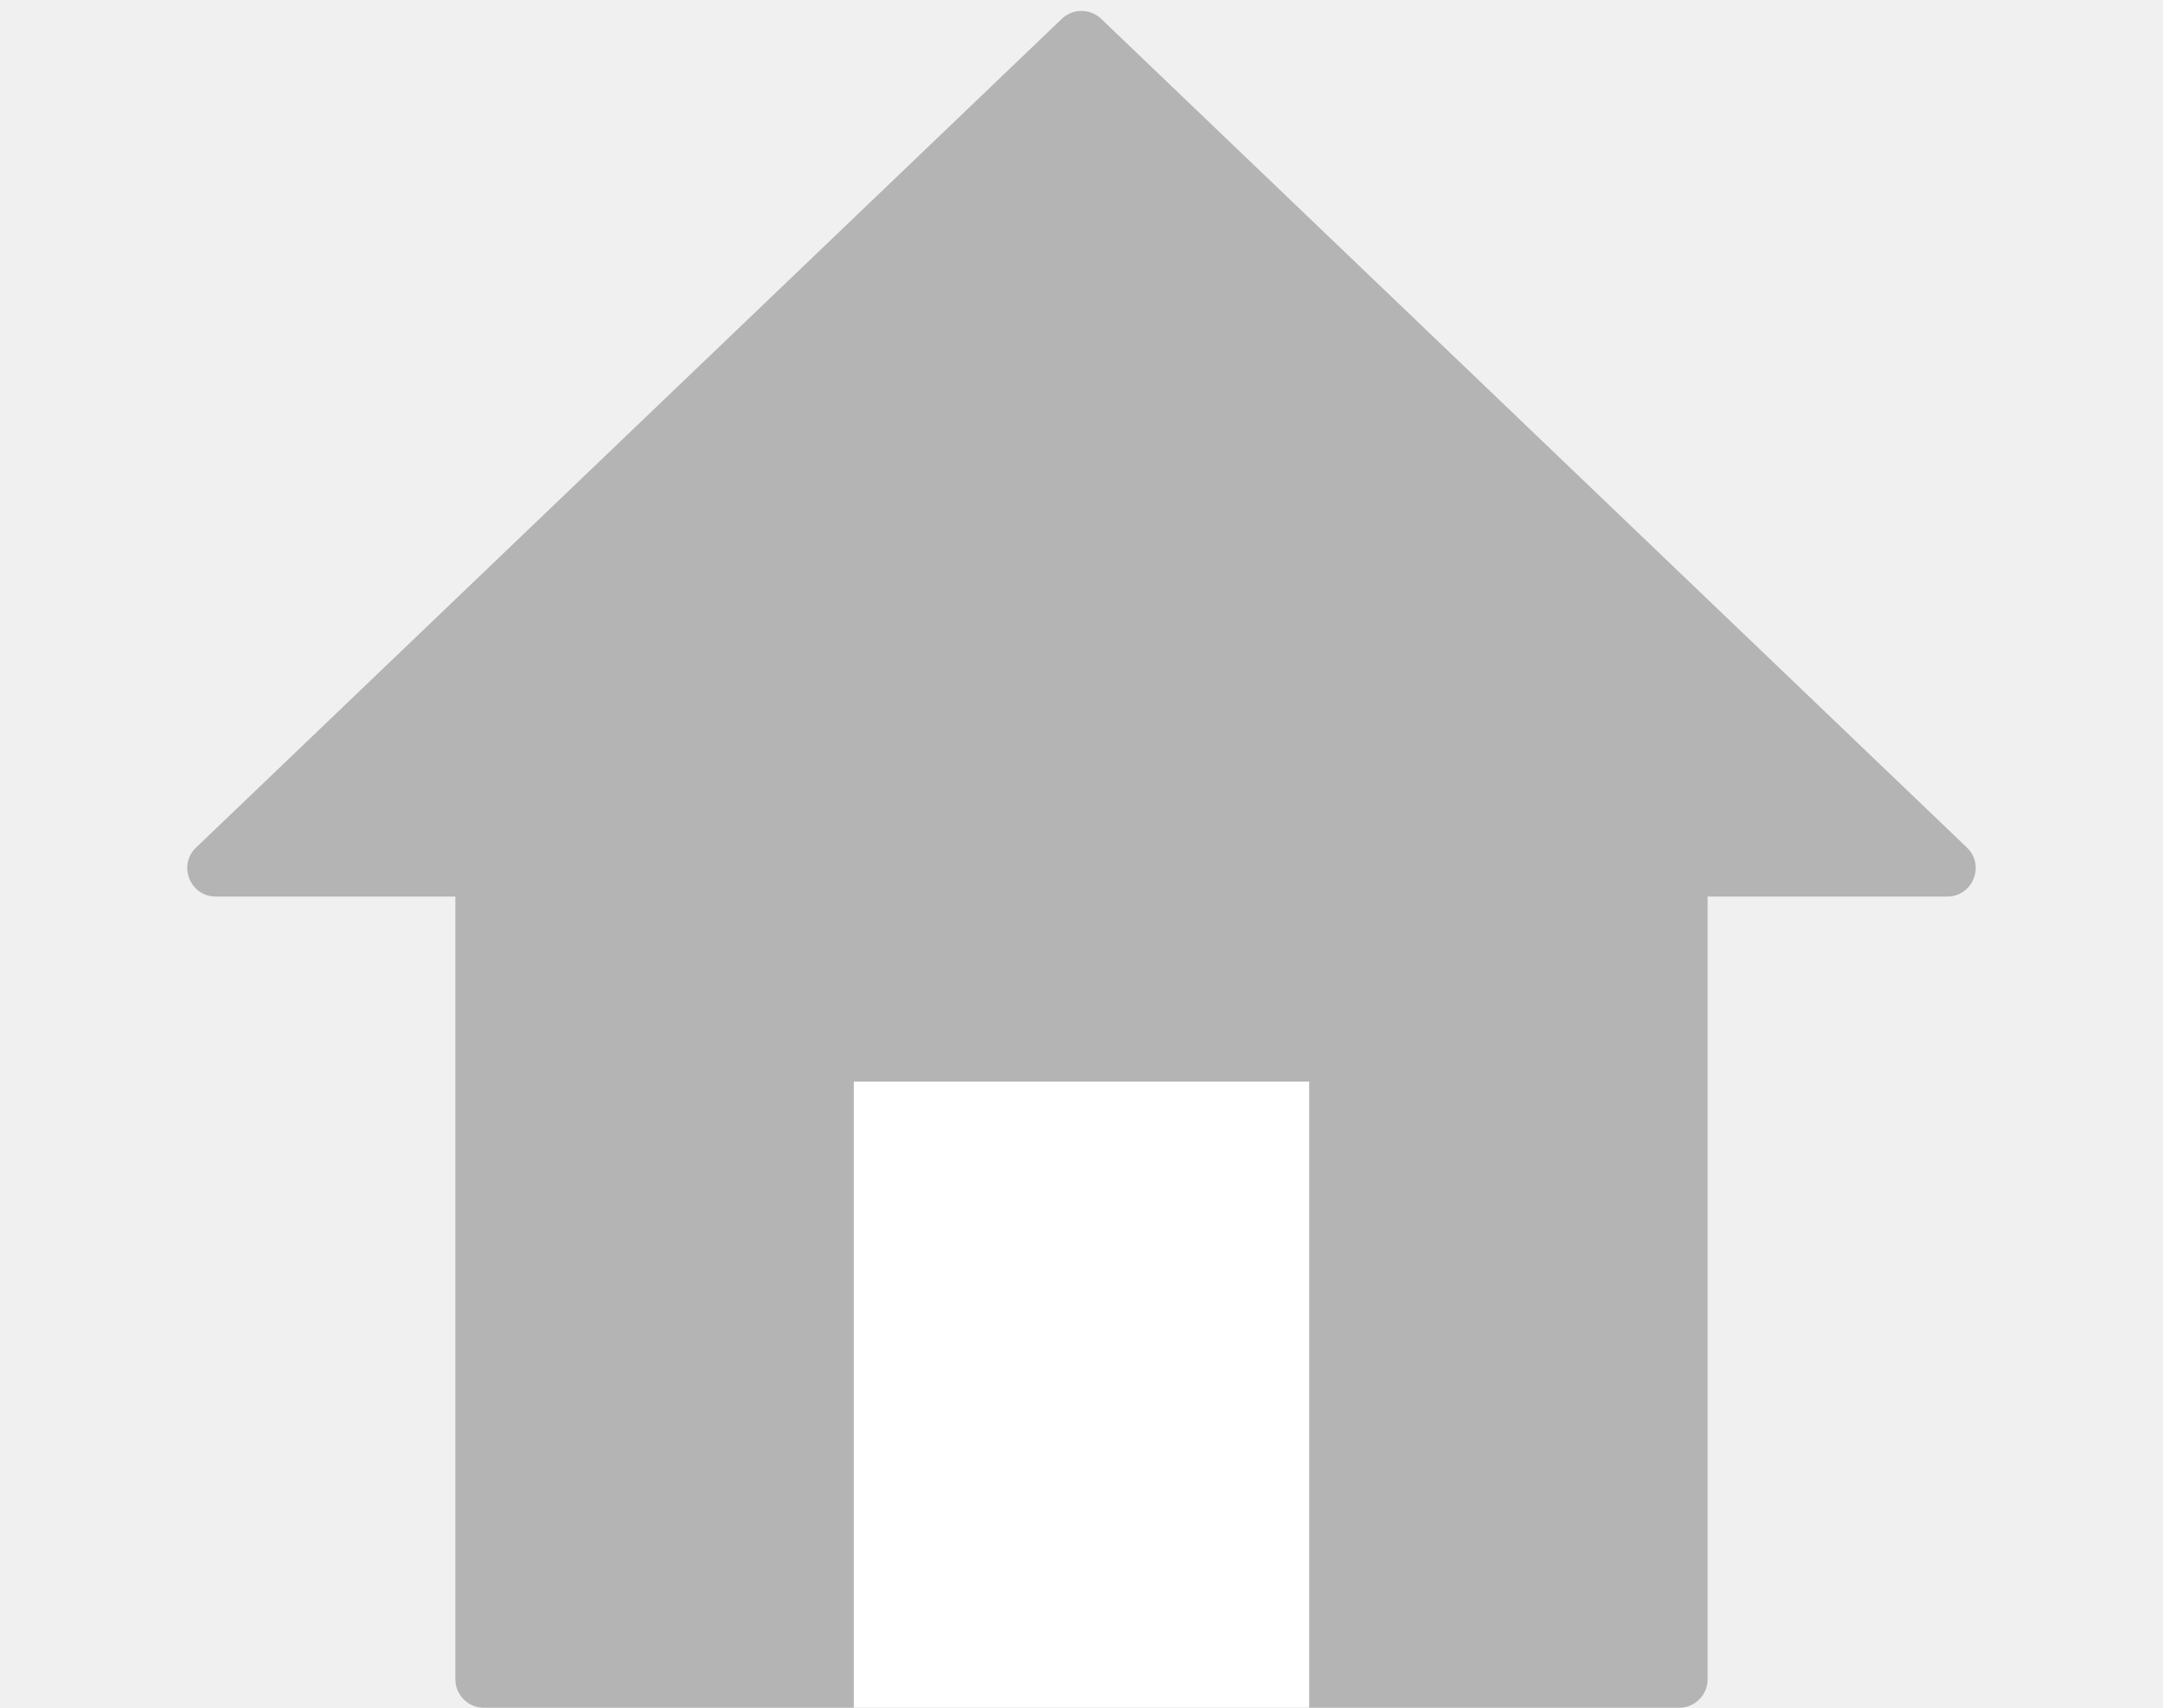
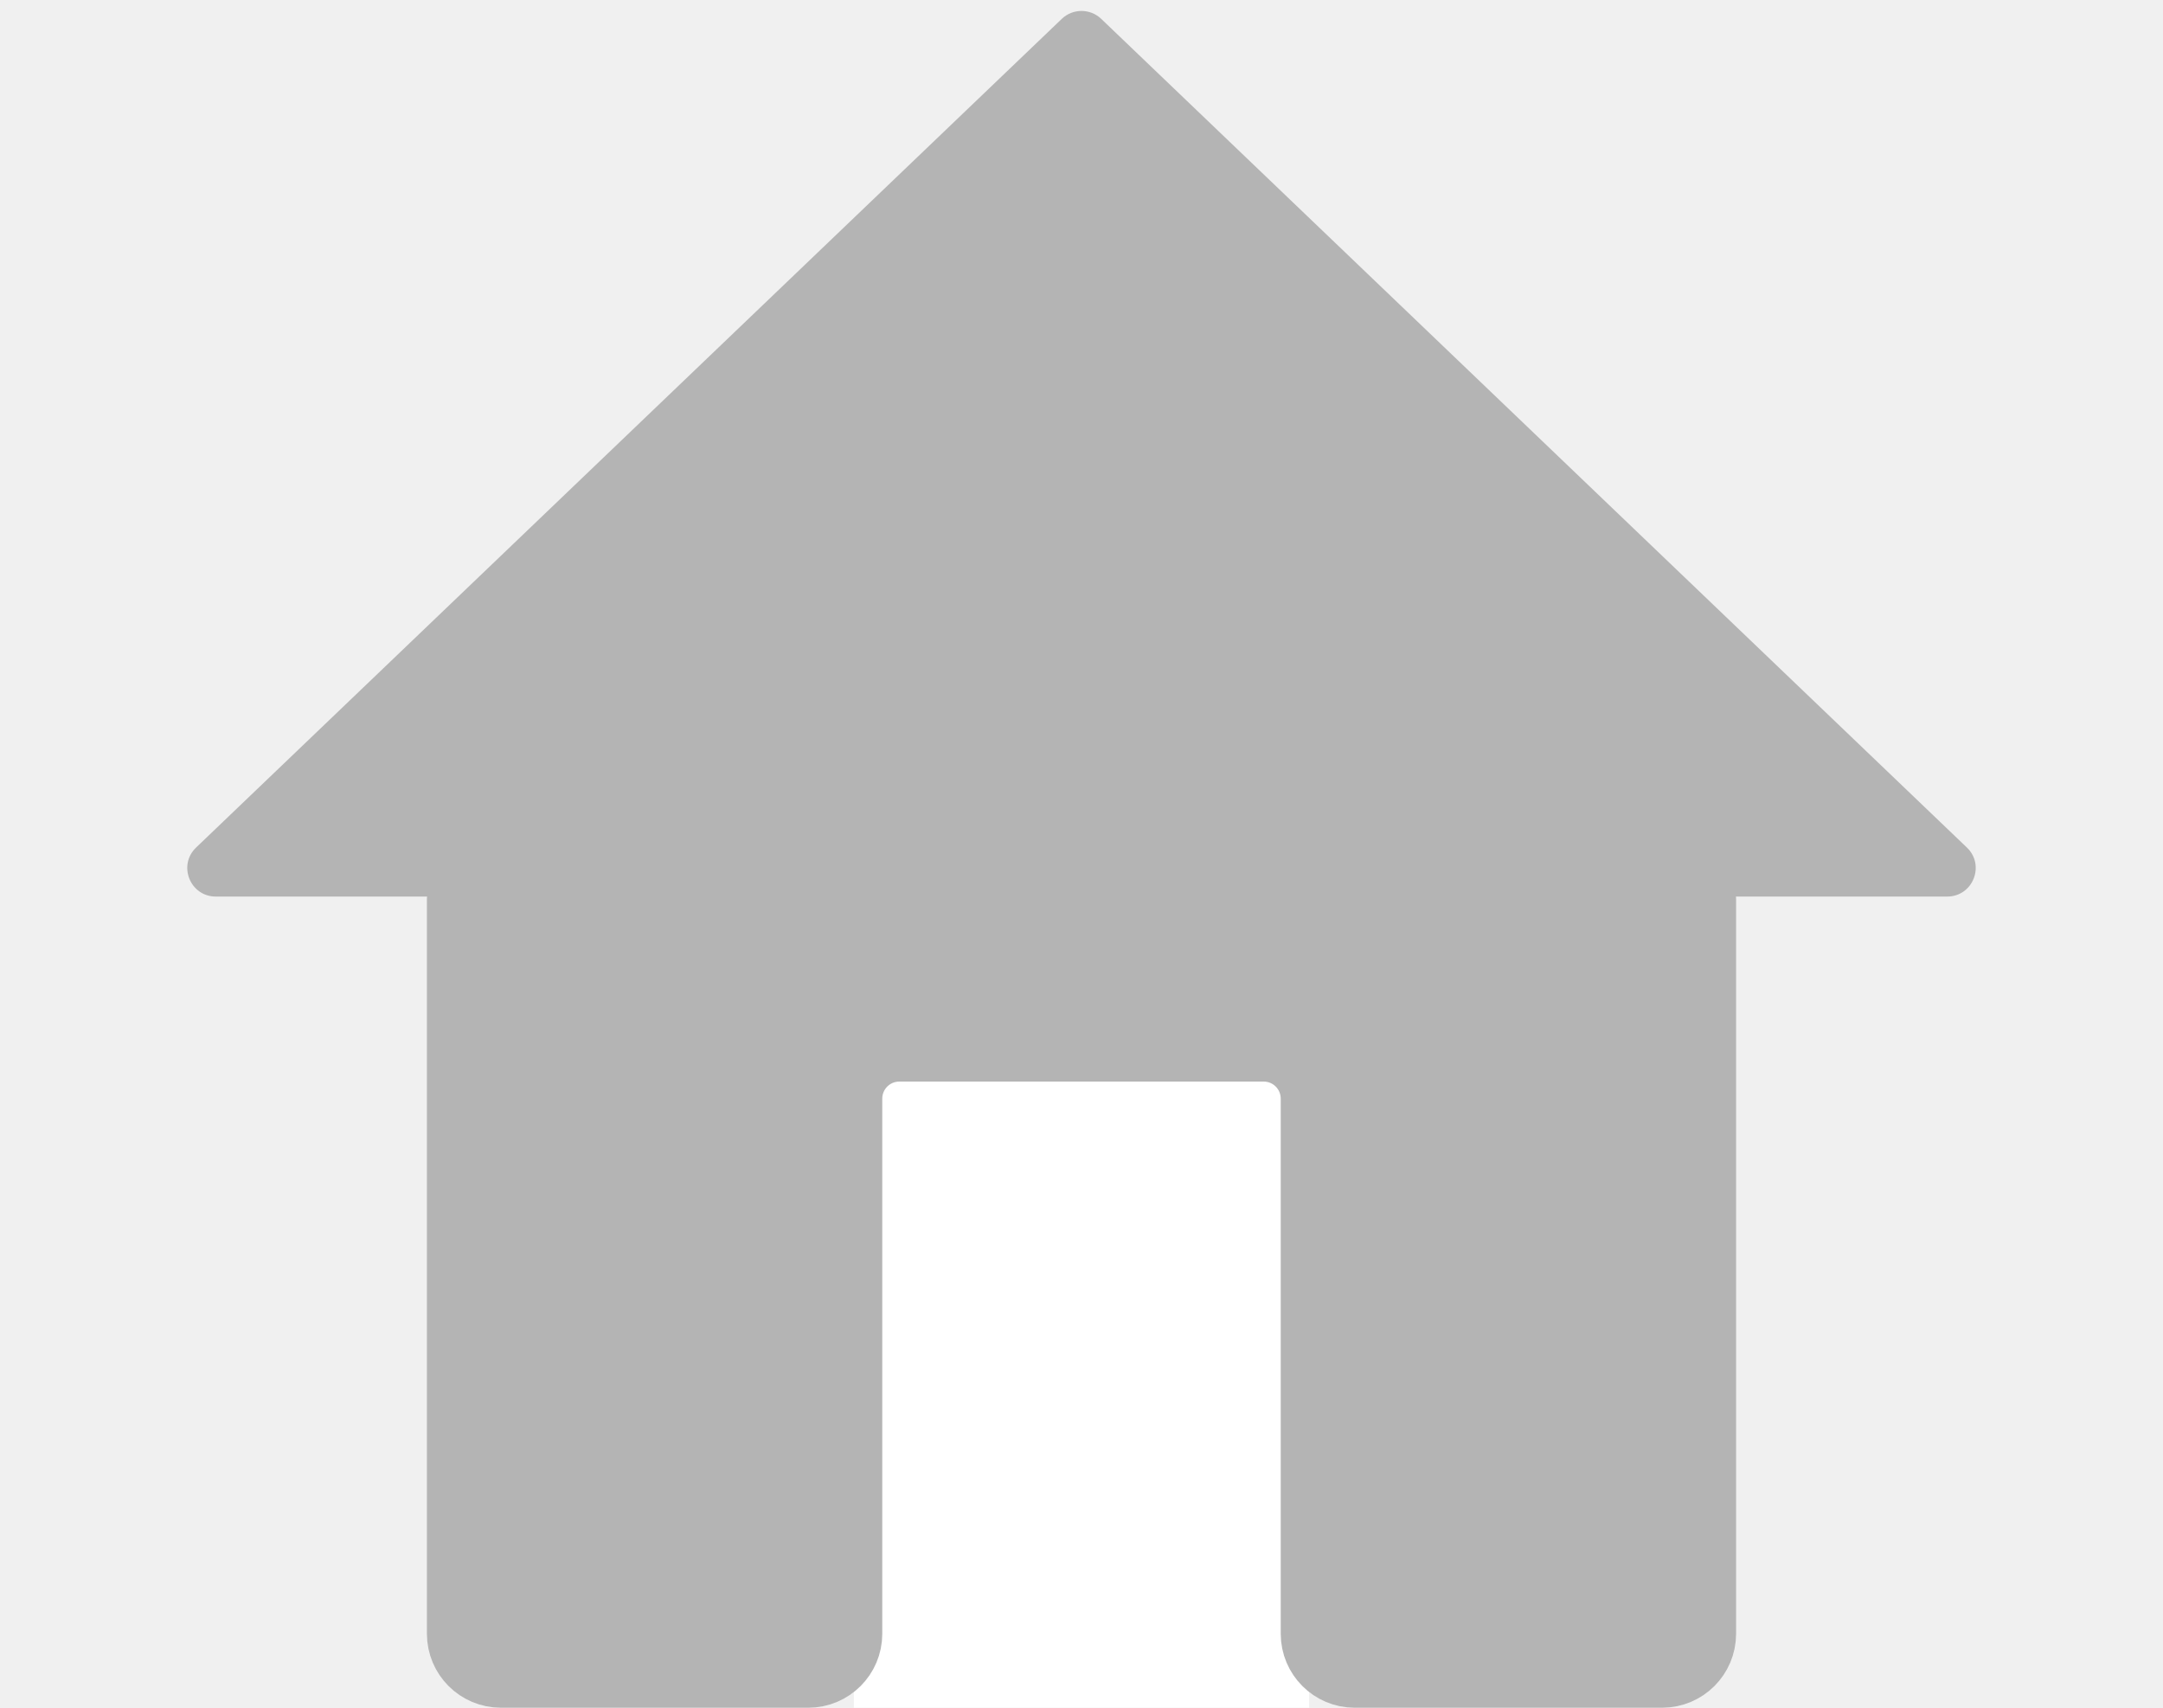
<svg xmlns="http://www.w3.org/2000/svg" width="38" height="30" viewBox="0 0 38 30" fill="none">
  <path d="M18.654 0.331C18.848 0.146 19.152 0.146 19.346 0.331L34.555 14.889C34.88 15.2 34.66 15.75 34.209 15.75H3.791C3.34 15.75 3.12 15.2 3.445 14.889L18.654 0.331Z" fill="#B4B4B4" />
-   <rect x="8" y="12" width="22" height="18" rx="0.5" fill="#B4B4B4" />
  <rect x="15" y="19" width="8" height="11" fill="white" />
+   <path d="M14.2 29.5C14.642 29.5 15 29.142 15 28.7V19.3C15 18.858 15.358 18.5 15.8 18.5H22.2C22.642 18.5 23 18.858 23 19.3V28.7C23 29.142 23.358 29.5 23.8 29.5H29.2C29.642 29.5 30 29.142 30 28.7V15.8C30 15.358 29.642 15 29.2 15H8.8C8.358 15 8 15.358 8 15.8V28.7C8 29.142 8.358 29.5 8.8 29.5H14.2Z" fill="#B4B4B4" stroke="#B4B4B4" />
</svg>
